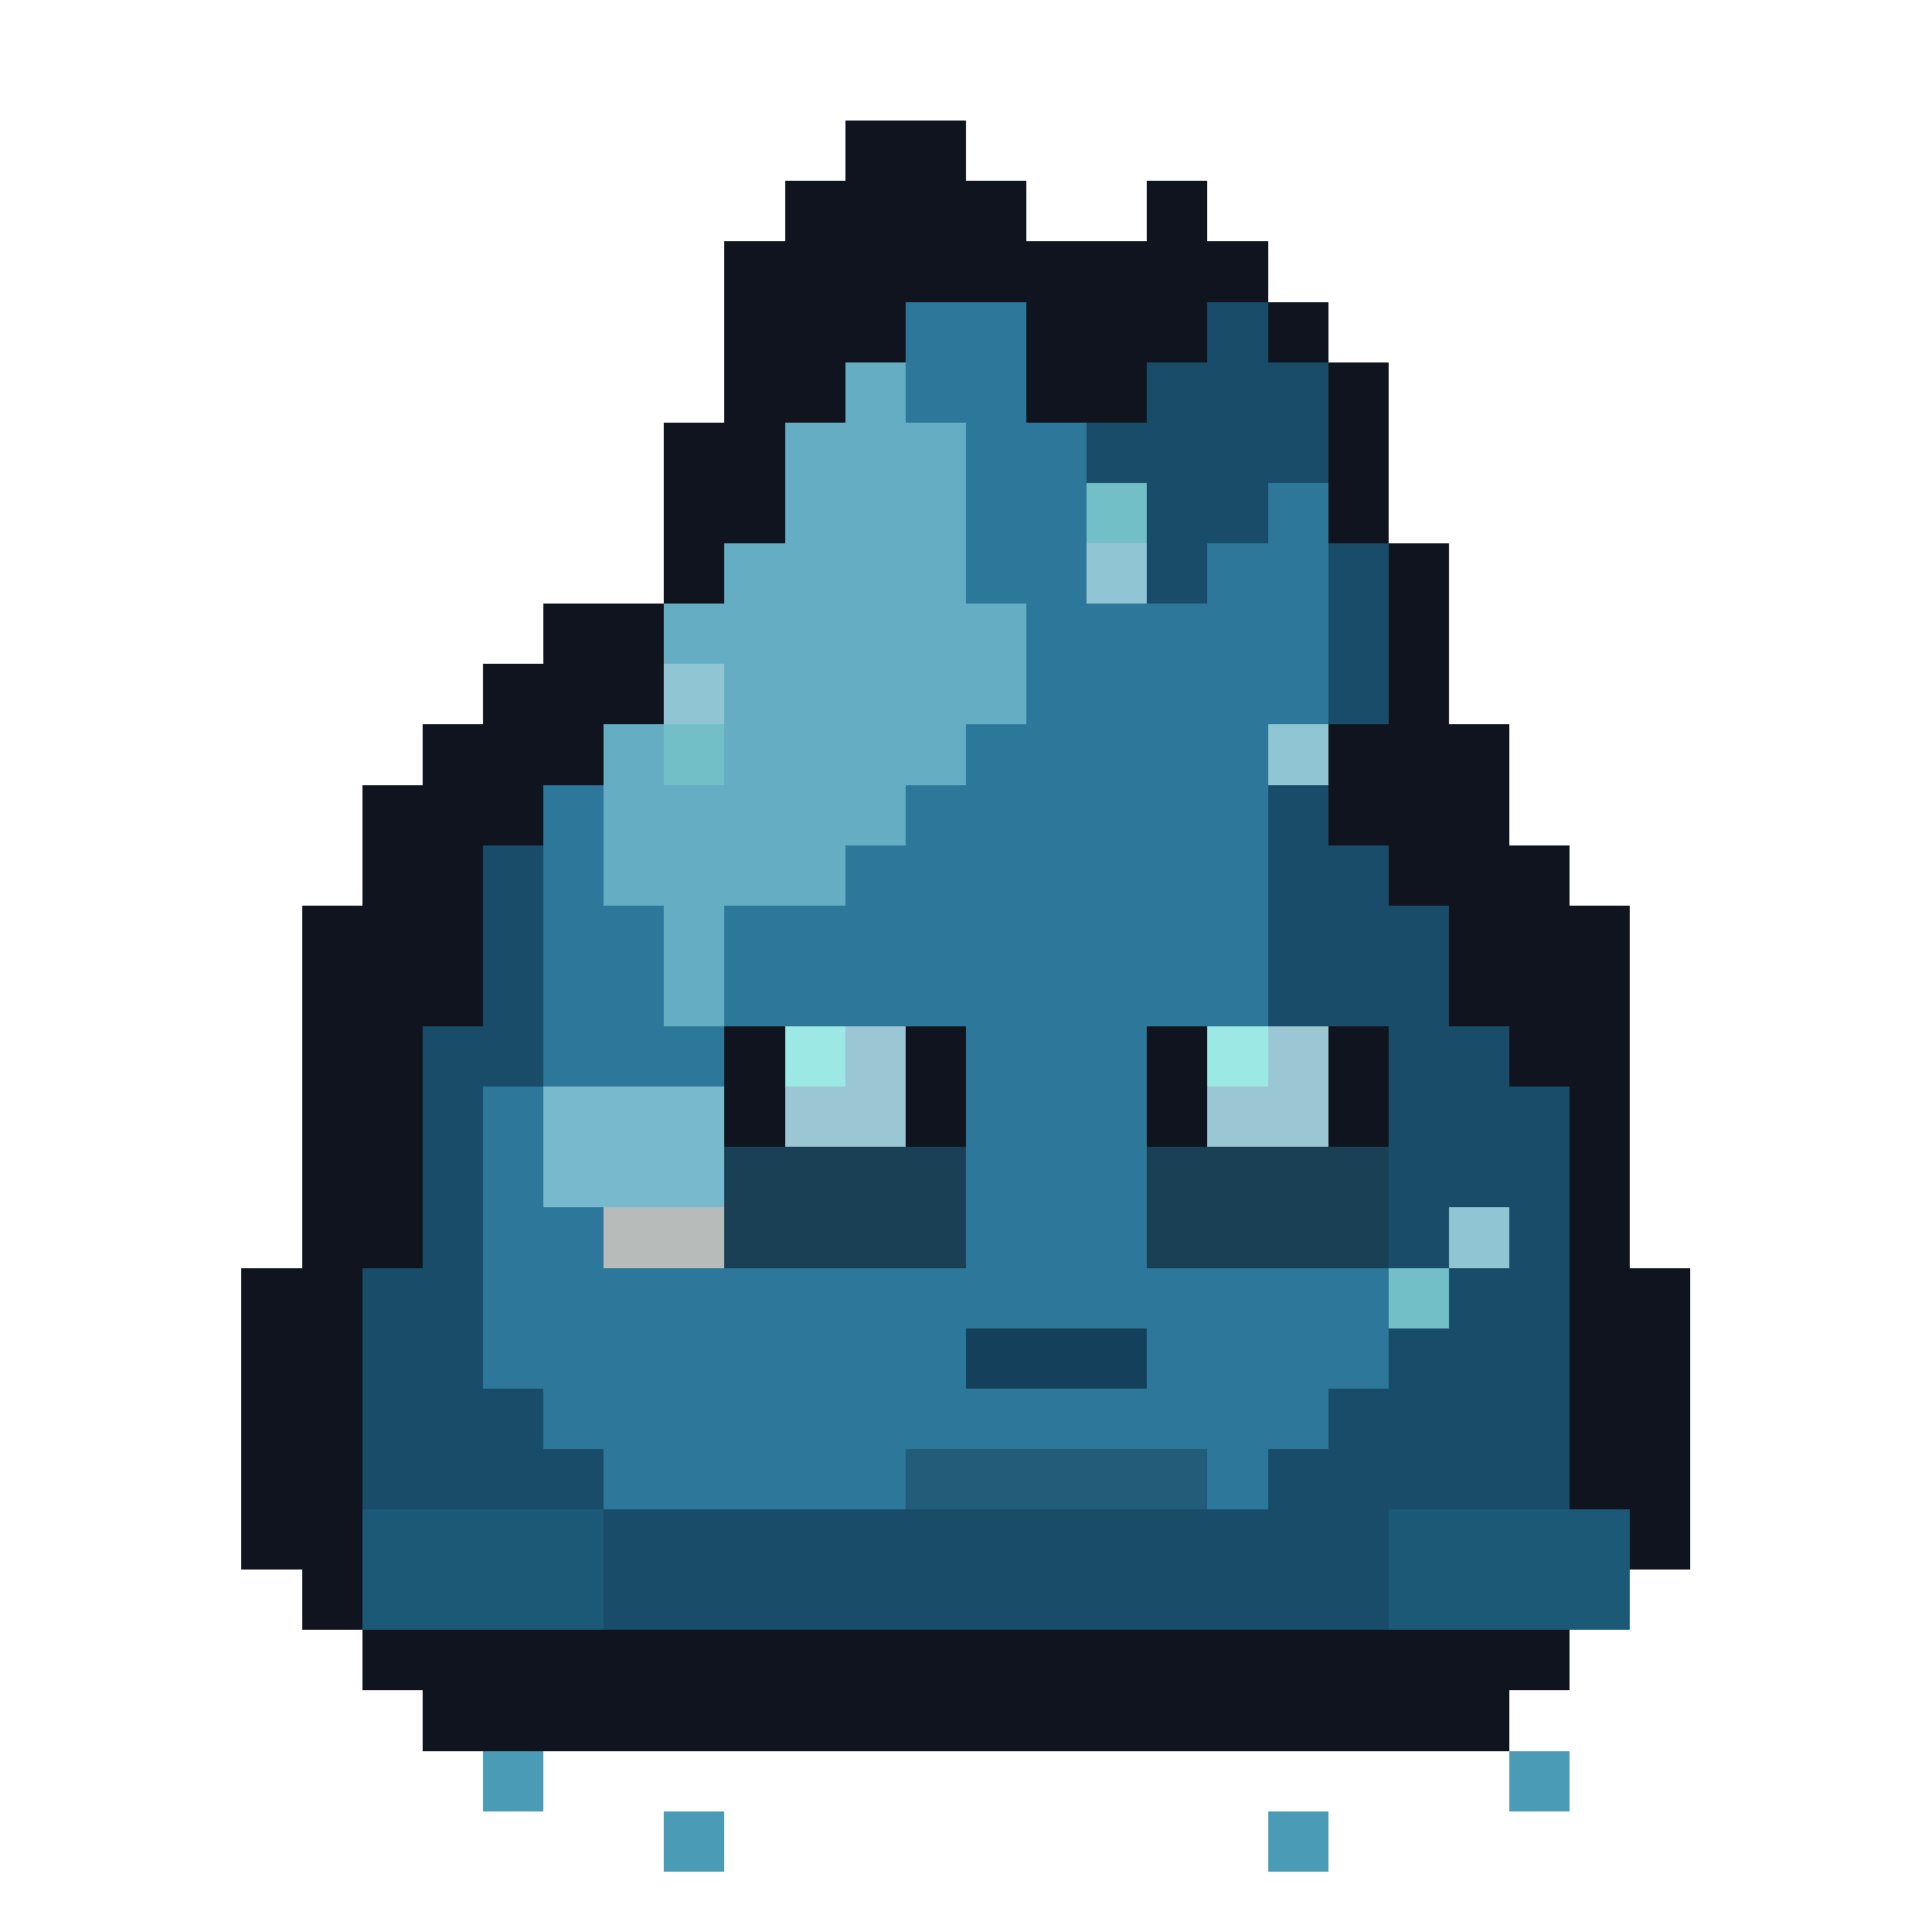
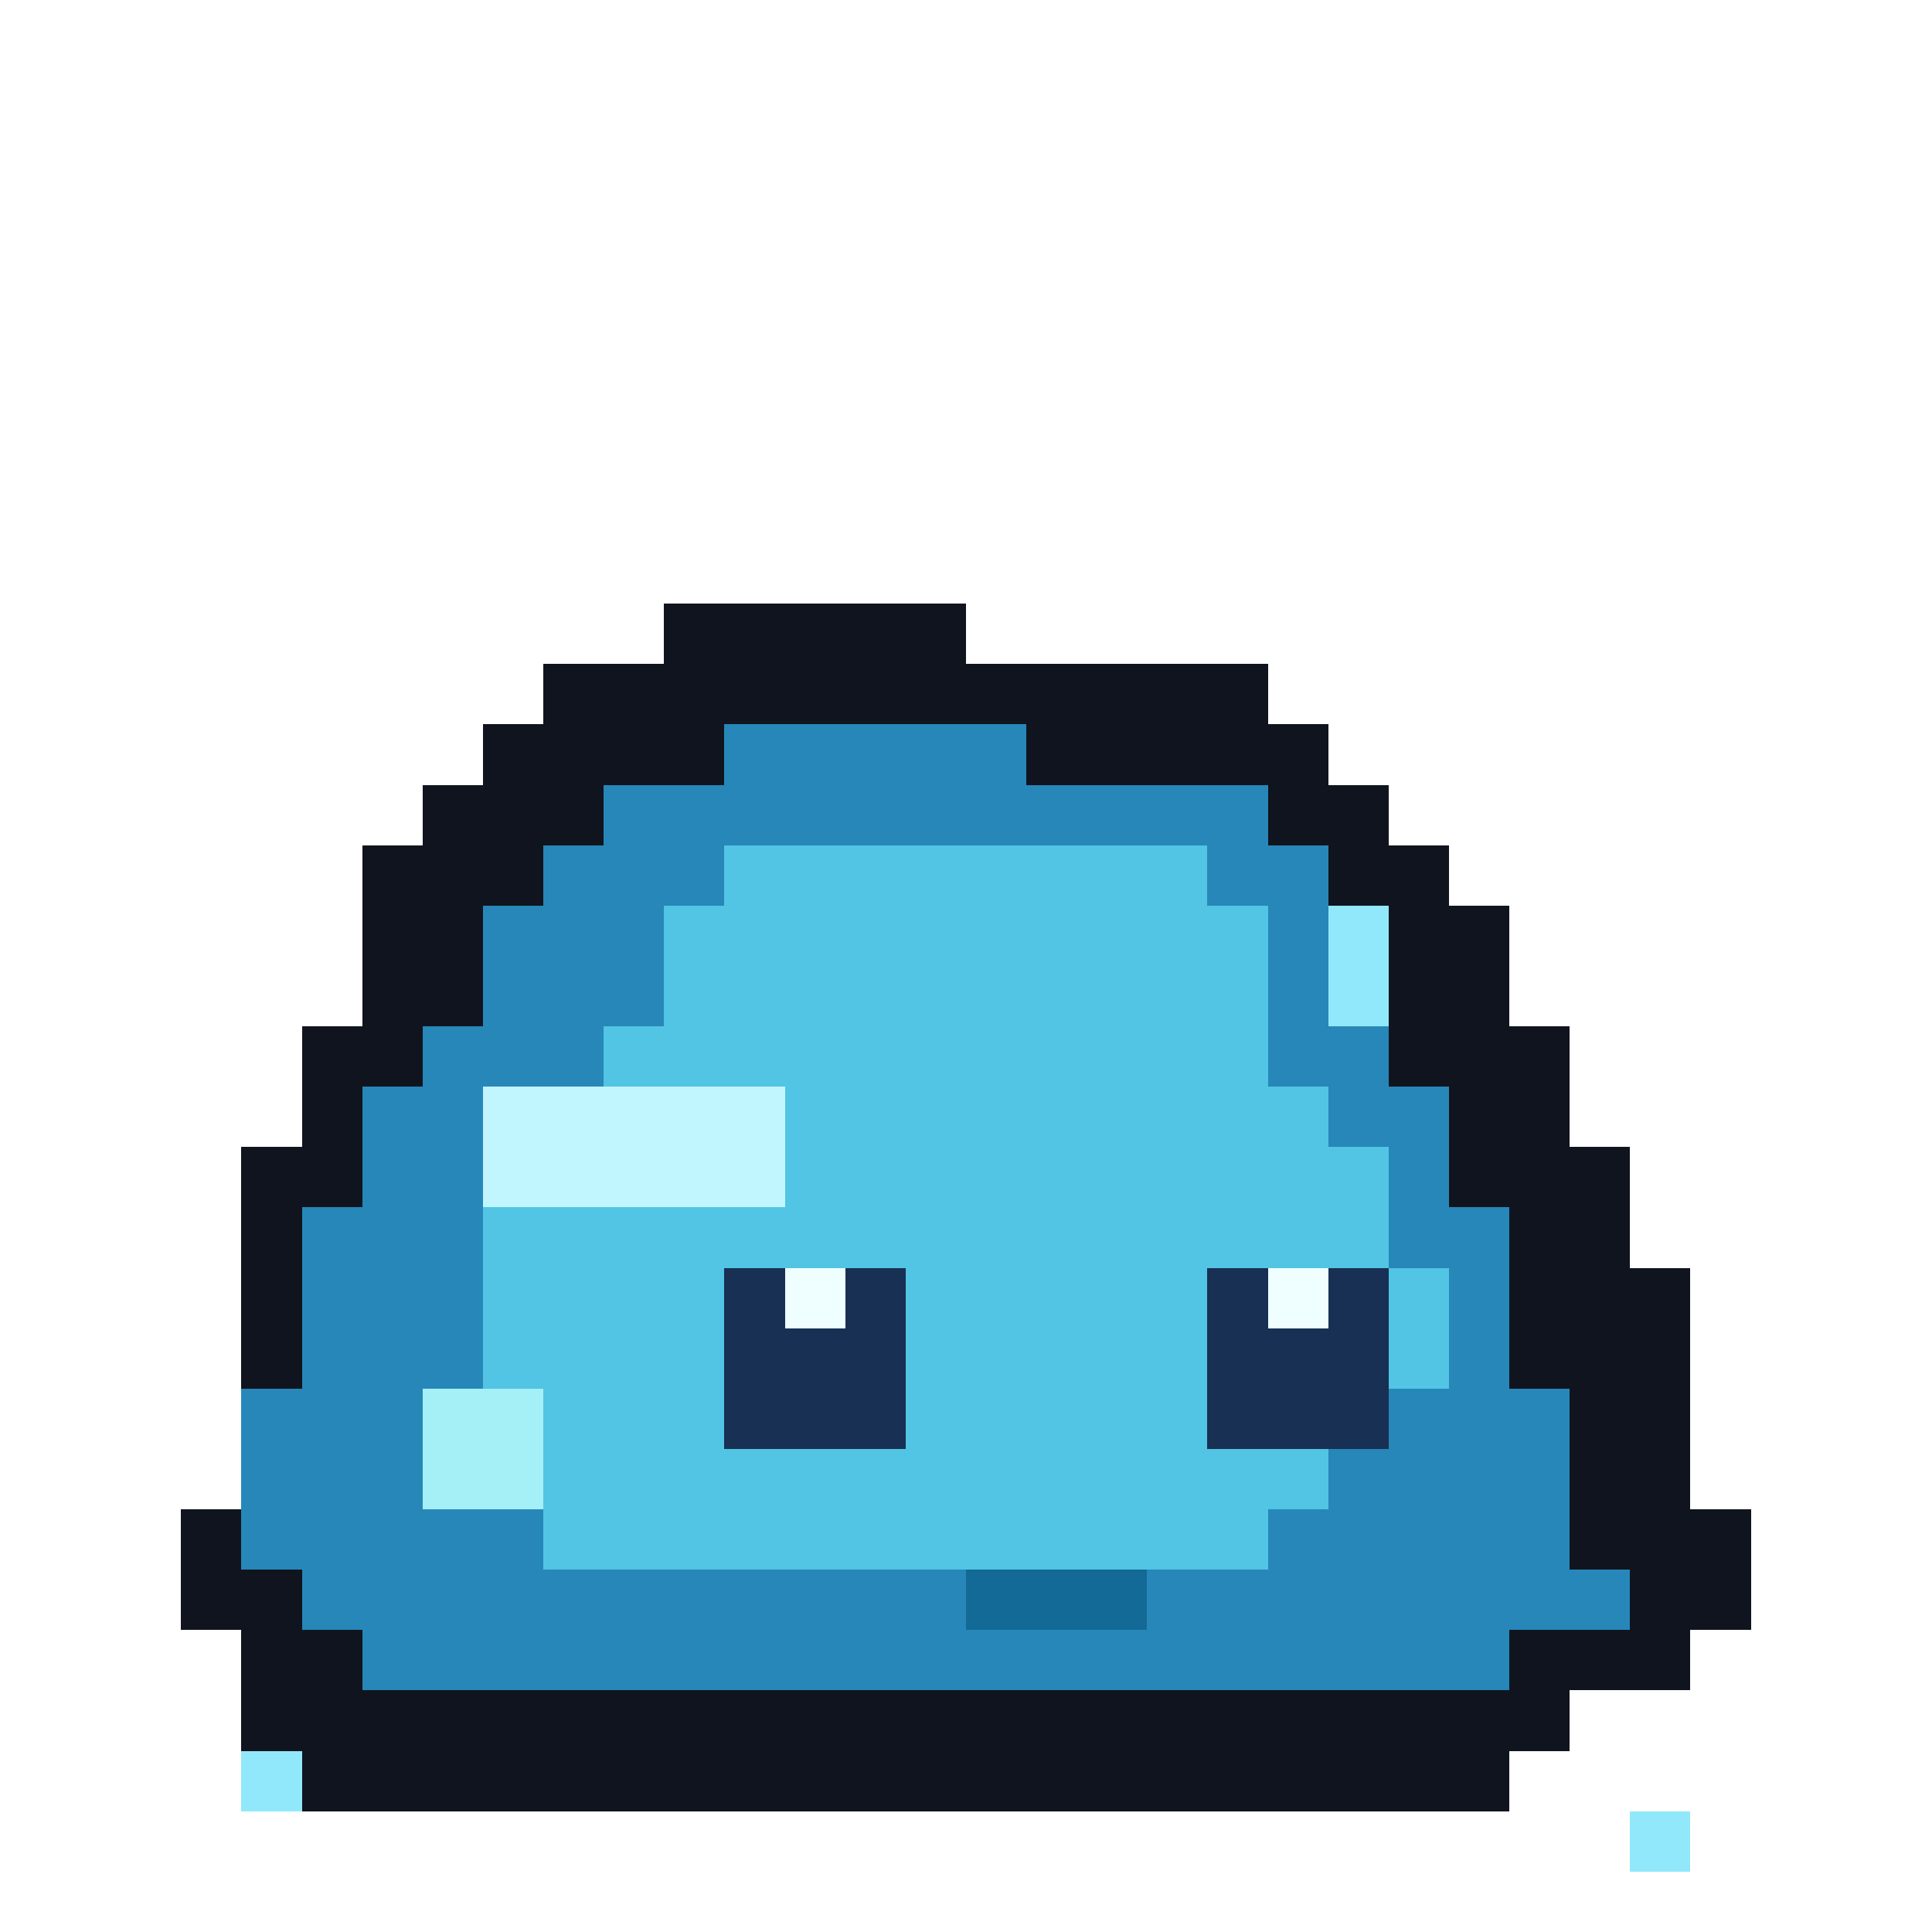
<svg xmlns="http://www.w3.org/2000/svg" width="32" height="32" viewBox="0 0 32 32" shape-rendering="crispEdges">
-   <rect x="14" y="2" width="2" height="1" fill="#10141e" />
-   <rect x="13" y="3" width="4" height="1" fill="#10141e" />
-   <rect x="19" y="3" width="1" height="1" fill="#10141e" />
-   <rect x="12" y="4" width="9" height="1" fill="#10141e" />
-   <rect x="12" y="5" width="3" height="1" fill="#10141e" />
-   <rect x="15" y="5" width="2" height="1" fill="#2d789a" />
-   <rect x="17" y="5" width="3" height="1" fill="#10141e" />
-   <rect x="20" y="5" width="1" height="1" fill="#194c69" />
-   <rect x="21" y="5" width="1" height="1" fill="#10141e" />
-   <rect x="12" y="6" width="2" height="1" fill="#10141e" />
-   <rect x="14" y="6" width="1" height="1" fill="#64adc3" />
-   <rect x="15" y="6" width="2" height="1" fill="#2d789a" />
-   <rect x="17" y="6" width="2" height="1" fill="#10141e" />
-   <rect x="19" y="6" width="3" height="1" fill="#194c69" />
-   <rect x="22" y="6" width="1" height="1" fill="#10141e" />
-   <rect x="11" y="7" width="2" height="1" fill="#10141e" />
-   <rect x="13" y="7" width="3" height="1" fill="#64adc3" />
-   <rect x="16" y="7" width="2" height="1" fill="#2d789a" />
-   <rect x="18" y="7" width="4" height="1" fill="#194c69" />
-   <rect x="22" y="7" width="1" height="1" fill="#10141e" />
-   <rect x="11" y="8" width="2" height="1" fill="#10141e" />
-   <rect x="13" y="8" width="3" height="1" fill="#64adc3" />
-   <rect x="16" y="8" width="2" height="1" fill="#2d789a" />
-   <rect x="18" y="8" width="1" height="1" fill="#73bfc8" />
-   <rect x="19" y="8" width="2" height="1" fill="#194c69" />
-   <rect x="21" y="8" width="1" height="1" fill="#2d789a" />
-   <rect x="22" y="8" width="1" height="1" fill="#10141e" />
-   <rect x="11" y="9" width="1" height="1" fill="#10141e" />
-   <rect x="12" y="9" width="4" height="1" fill="#64adc3" />
-   <rect x="16" y="9" width="2" height="1" fill="#2d789a" />
-   <rect x="18" y="9" width="1" height="1" fill="#90c6d4" />
-   <rect x="19" y="9" width="1" height="1" fill="#194c69" />
-   <rect x="20" y="9" width="2" height="1" fill="#2d789a" />
-   <rect x="22" y="9" width="1" height="1" fill="#194c69" />
-   <rect x="23" y="9" width="1" height="1" fill="#10141e" />
-   <rect x="9" y="10" width="2" height="1" fill="#10141e" />
-   <rect x="11" y="10" width="6" height="1" fill="#64adc3" />
-   <rect x="17" y="10" width="5" height="1" fill="#2d789a" />
-   <rect x="22" y="10" width="1" height="1" fill="#194c69" />
-   <rect x="23" y="10" width="1" height="1" fill="#10141e" />
-   <rect x="8" y="11" width="3" height="1" fill="#10141e" />
-   <rect x="11" y="11" width="1" height="1" fill="#90c6d4" />
-   <rect x="12" y="11" width="5" height="1" fill="#64adc3" />
-   <rect x="17" y="11" width="5" height="1" fill="#2d789a" />
-   <rect x="22" y="11" width="1" height="1" fill="#194c69" />
-   <rect x="23" y="11" width="1" height="1" fill="#10141e" />
-   <rect x="7" y="12" width="3" height="1" fill="#10141e" />
-   <rect x="10" y="12" width="1" height="1" fill="#64adc3" />
-   <rect x="11" y="12" width="1" height="1" fill="#73bfc8" />
-   <rect x="12" y="12" width="4" height="1" fill="#64adc3" />
-   <rect x="16" y="12" width="5" height="1" fill="#2d789a" />
-   <rect x="21" y="12" width="1" height="1" fill="#90c6d4" />
-   <rect x="22" y="12" width="3" height="1" fill="#10141e" />
-   <rect x="6" y="13" width="3" height="1" fill="#10141e" />
-   <rect x="9" y="13" width="1" height="1" fill="#2d789a" />
-   <rect x="10" y="13" width="5" height="1" fill="#64adc3" />
-   <rect x="15" y="13" width="6" height="1" fill="#2d789a" />
-   <rect x="21" y="13" width="1" height="1" fill="#194c69" />
-   <rect x="22" y="13" width="3" height="1" fill="#10141e" />
-   <rect x="6" y="14" width="2" height="1" fill="#10141e" />
-   <rect x="8" y="14" width="1" height="1" fill="#194c69" />
-   <rect x="9" y="14" width="1" height="1" fill="#2d789a" />
-   <rect x="10" y="14" width="4" height="1" fill="#64adc3" />
-   <rect x="14" y="14" width="7" height="1" fill="#2d789a" />
-   <rect x="21" y="14" width="2" height="1" fill="#194c69" />
-   <rect x="23" y="14" width="3" height="1" fill="#10141e" />
-   <rect x="5" y="15" width="3" height="1" fill="#10141e" />
-   <rect x="8" y="15" width="1" height="1" fill="#194c69" />
-   <rect x="9" y="15" width="2" height="1" fill="#2d789a" />
-   <rect x="11" y="15" width="1" height="1" fill="#64adc3" />
-   <rect x="12" y="15" width="9" height="1" fill="#2d789a" />
-   <rect x="21" y="15" width="3" height="1" fill="#194c69" />
-   <rect x="24" y="15" width="3" height="1" fill="#10141e" />
-   <rect x="5" y="16" width="3" height="1" fill="#10141e" />
-   <rect x="8" y="16" width="1" height="1" fill="#194c69" />
-   <rect x="9" y="16" width="2" height="1" fill="#2d789a" />
-   <rect x="11" y="16" width="1" height="1" fill="#64adc3" />
-   <rect x="12" y="16" width="9" height="1" fill="#2d789a" />
-   <rect x="21" y="16" width="3" height="1" fill="#194c69" />
-   <rect x="24" y="16" width="3" height="1" fill="#10141e" />
+   <rect x="11" y="10" width="5" height="1" fill="#10141e" />
+   <rect x="9" y="11" width="12" height="1" fill="#10141e" />
+   <rect x="8" y="12" width="4" height="1" fill="#10141e" />
+   <rect x="12" y="12" width="5" height="1" fill="#2787b9" />
+   <rect x="17" y="12" width="5" height="1" fill="#10141e" />
+   <rect x="7" y="13" width="3" height="1" fill="#10141e" />
+   <rect x="10" y="13" width="11" height="1" fill="#2787b9" />
+   <rect x="21" y="13" width="2" height="1" fill="#10141e" />
+   <rect x="6" y="14" width="3" height="1" fill="#10141e" />
+   <rect x="9" y="14" width="3" height="1" fill="#2787b9" />
+   <rect x="12" y="14" width="8" height="1" fill="#51c5e3" />
+   <rect x="20" y="14" width="2" height="1" fill="#2787b9" />
+   <rect x="22" y="14" width="2" height="1" fill="#10141e" />
+   <rect x="6" y="15" width="2" height="1" fill="#10141e" />
+   <rect x="8" y="15" width="3" height="1" fill="#2787b9" />
+   <rect x="11" y="15" width="10" height="1" fill="#51c5e3" />
+   <rect x="21" y="15" width="1" height="1" fill="#2787b9" />
+   <rect x="22" y="15" width="1" height="1" fill="#91e8fa" />
+   <rect x="23" y="15" width="2" height="1" fill="#10141e" />
+   <rect x="6" y="16" width="2" height="1" fill="#10141e" />
+   <rect x="8" y="16" width="3" height="1" fill="#2787b9" />
+   <rect x="11" y="16" width="10" height="1" fill="#51c5e3" />
+   <rect x="21" y="16" width="1" height="1" fill="#2787b9" />
+   <rect x="22" y="16" width="1" height="1" fill="#91e8fa" />
+   <rect x="23" y="16" width="2" height="1" fill="#10141e" />
  <rect x="5" y="17" width="2" height="1" fill="#10141e" />
-   <rect x="7" y="17" width="2" height="1" fill="#194c69" />
-   <rect x="9" y="17" width="3" height="1" fill="#2d789a" />
-   <rect x="12" y="17" width="1" height="1" fill="#10141e" />
-   <rect x="13" y="17" width="1" height="1" fill="#9ce8e4" />
-   <rect x="14" y="17" width="1" height="1" fill="#9bc6d4" />
-   <rect x="15" y="17" width="1" height="1" fill="#10141e" />
-   <rect x="16" y="17" width="3" height="1" fill="#2d789a" />
-   <rect x="19" y="17" width="1" height="1" fill="#10141e" />
-   <rect x="20" y="17" width="1" height="1" fill="#9ce8e4" />
-   <rect x="21" y="17" width="1" height="1" fill="#9bc6d4" />
-   <rect x="22" y="17" width="1" height="1" fill="#10141e" />
-   <rect x="23" y="17" width="2" height="1" fill="#194c69" />
-   <rect x="25" y="17" width="2" height="1" fill="#10141e" />
-   <rect x="5" y="18" width="2" height="1" fill="#10141e" />
-   <rect x="7" y="18" width="1" height="1" fill="#194c69" />
-   <rect x="8" y="18" width="1" height="1" fill="#2d789a" />
-   <rect x="9" y="18" width="3" height="1" fill="#78b9cd" />
-   <rect x="12" y="18" width="1" height="1" fill="#10141e" />
-   <rect x="13" y="18" width="2" height="1" fill="#9bc6d4" />
-   <rect x="15" y="18" width="1" height="1" fill="#10141e" />
-   <rect x="16" y="18" width="3" height="1" fill="#2d789a" />
-   <rect x="19" y="18" width="1" height="1" fill="#10141e" />
-   <rect x="20" y="18" width="2" height="1" fill="#9bc6d4" />
-   <rect x="22" y="18" width="1" height="1" fill="#10141e" />
-   <rect x="23" y="18" width="3" height="1" fill="#194c69" />
-   <rect x="26" y="18" width="1" height="1" fill="#10141e" />
-   <rect x="5" y="19" width="2" height="1" fill="#10141e" />
-   <rect x="7" y="19" width="1" height="1" fill="#194c69" />
-   <rect x="8" y="19" width="1" height="1" fill="#2d789a" />
-   <rect x="9" y="19" width="3" height="1" fill="#78b9cd" />
-   <rect x="12" y="19" width="4" height="1" fill="#194054" />
-   <rect x="16" y="19" width="3" height="1" fill="#2d789a" />
-   <rect x="19" y="19" width="4" height="1" fill="#194054" />
-   <rect x="23" y="19" width="3" height="1" fill="#194c69" />
-   <rect x="26" y="19" width="1" height="1" fill="#10141e" />
-   <rect x="5" y="20" width="2" height="1" fill="#10141e" />
-   <rect x="7" y="20" width="1" height="1" fill="#194c69" />
-   <rect x="8" y="20" width="2" height="1" fill="#2d789a" />
-   <rect x="10" y="20" width="2" height="1" fill="#b7bbba" />
-   <rect x="12" y="20" width="4" height="1" fill="#194054" />
-   <rect x="16" y="20" width="3" height="1" fill="#2d789a" />
-   <rect x="19" y="20" width="4" height="1" fill="#194054" />
-   <rect x="23" y="20" width="1" height="1" fill="#194c69" />
-   <rect x="24" y="20" width="1" height="1" fill="#90c6d4" />
-   <rect x="25" y="20" width="1" height="1" fill="#194c69" />
-   <rect x="26" y="20" width="1" height="1" fill="#10141e" />
-   <rect x="4" y="21" width="2" height="1" fill="#10141e" />
-   <rect x="6" y="21" width="2" height="1" fill="#194c69" />
-   <rect x="8" y="21" width="15" height="1" fill="#2d789a" />
-   <rect x="23" y="21" width="1" height="1" fill="#73bfc8" />
-   <rect x="24" y="21" width="2" height="1" fill="#194c69" />
-   <rect x="26" y="21" width="2" height="1" fill="#10141e" />
-   <rect x="4" y="22" width="2" height="1" fill="#10141e" />
-   <rect x="6" y="22" width="2" height="1" fill="#194c69" />
-   <rect x="8" y="22" width="8" height="1" fill="#2d789a" />
-   <rect x="16" y="22" width="3" height="1" fill="#14405b" />
-   <rect x="19" y="22" width="4" height="1" fill="#2d789a" />
-   <rect x="23" y="22" width="3" height="1" fill="#194c69" />
-   <rect x="26" y="22" width="2" height="1" fill="#10141e" />
-   <rect x="4" y="23" width="2" height="1" fill="#10141e" />
-   <rect x="6" y="23" width="3" height="1" fill="#194c69" />
-   <rect x="9" y="23" width="13" height="1" fill="#2d789a" />
-   <rect x="22" y="23" width="4" height="1" fill="#194c69" />
+   <rect x="7" y="17" width="3" height="1" fill="#2787b9" />
+   <rect x="10" y="17" width="11" height="1" fill="#51c5e3" />
+   <rect x="21" y="17" width="2" height="1" fill="#2787b9" />
+   <rect x="23" y="17" width="3" height="1" fill="#10141e" />
+   <rect x="5" y="18" width="1" height="1" fill="#10141e" />
+   <rect x="6" y="18" width="2" height="1" fill="#2787b9" />
+   <rect x="8" y="18" width="5" height="1" fill="#c1f6ff" />
+   <rect x="13" y="18" width="9" height="1" fill="#51c5e3" />
+   <rect x="22" y="18" width="2" height="1" fill="#2787b9" />
+   <rect x="24" y="18" width="2" height="1" fill="#10141e" />
+   <rect x="4" y="19" width="2" height="1" fill="#10141e" />
+   <rect x="6" y="19" width="2" height="1" fill="#2787b9" />
+   <rect x="8" y="19" width="5" height="1" fill="#c1f6ff" />
+   <rect x="13" y="19" width="10" height="1" fill="#51c5e3" />
+   <rect x="23" y="19" width="1" height="1" fill="#2787b9" />
+   <rect x="24" y="19" width="3" height="1" fill="#10141e" />
+   <rect x="4" y="20" width="1" height="1" fill="#10141e" />
+   <rect x="5" y="20" width="3" height="1" fill="#2787b9" />
+   <rect x="8" y="20" width="15" height="1" fill="#51c5e3" />
+   <rect x="23" y="20" width="2" height="1" fill="#2787b9" />
+   <rect x="25" y="20" width="2" height="1" fill="#10141e" />
+   <rect x="4" y="21" width="1" height="1" fill="#10141e" />
+   <rect x="5" y="21" width="3" height="1" fill="#2787b9" />
+   <rect x="8" y="21" width="4" height="1" fill="#51c5e3" />
+   <rect x="12" y="21" width="1" height="1" fill="#173054" />
+   <rect x="13" y="21" width="1" height="1" fill="#efffff" />
+   <rect x="14" y="21" width="1" height="1" fill="#173054" />
+   <rect x="15" y="21" width="5" height="1" fill="#51c5e3" />
+   <rect x="20" y="21" width="1" height="1" fill="#173054" />
+   <rect x="21" y="21" width="1" height="1" fill="#efffff" />
+   <rect x="22" y="21" width="1" height="1" fill="#173054" />
+   <rect x="23" y="21" width="1" height="1" fill="#51c5e3" />
+   <rect x="24" y="21" width="1" height="1" fill="#2787b9" />
+   <rect x="25" y="21" width="3" height="1" fill="#10141e" />
+   <rect x="4" y="22" width="1" height="1" fill="#10141e" />
+   <rect x="5" y="22" width="3" height="1" fill="#2787b9" />
+   <rect x="8" y="22" width="4" height="1" fill="#51c5e3" />
+   <rect x="12" y="22" width="3" height="1" fill="#173054" />
+   <rect x="15" y="22" width="5" height="1" fill="#51c5e3" />
+   <rect x="20" y="22" width="3" height="1" fill="#173054" />
+   <rect x="23" y="22" width="1" height="1" fill="#51c5e3" />
+   <rect x="24" y="22" width="1" height="1" fill="#2787b9" />
+   <rect x="25" y="22" width="3" height="1" fill="#10141e" />
+   <rect x="4" y="23" width="3" height="1" fill="#2787b9" />
+   <rect x="7" y="23" width="2" height="1" fill="#a5eff7" />
+   <rect x="9" y="23" width="3" height="1" fill="#51c5e3" />
+   <rect x="12" y="23" width="3" height="1" fill="#173054" />
+   <rect x="15" y="23" width="5" height="1" fill="#51c5e3" />
+   <rect x="20" y="23" width="3" height="1" fill="#173054" />
+   <rect x="23" y="23" width="3" height="1" fill="#2787b9" />
  <rect x="26" y="23" width="2" height="1" fill="#10141e" />
-   <rect x="4" y="24" width="2" height="1" fill="#10141e" />
-   <rect x="6" y="24" width="4" height="1" fill="#194c69" />
-   <rect x="10" y="24" width="5" height="1" fill="#2d789a" />
-   <rect x="15" y="24" width="5" height="1" fill="#215d78" />
-   <rect x="20" y="24" width="1" height="1" fill="#2d789a" />
-   <rect x="21" y="24" width="5" height="1" fill="#194c69" />
+   <rect x="4" y="24" width="3" height="1" fill="#2787b9" />
+   <rect x="7" y="24" width="2" height="1" fill="#a5eff7" />
+   <rect x="9" y="24" width="13" height="1" fill="#51c5e3" />
+   <rect x="22" y="24" width="4" height="1" fill="#2787b9" />
  <rect x="26" y="24" width="2" height="1" fill="#10141e" />
-   <rect x="4" y="25" width="2" height="1" fill="#10141e" />
-   <rect x="6" y="25" width="4" height="1" fill="#1c5977" />
-   <rect x="10" y="25" width="13" height="1" fill="#194c69" />
-   <rect x="23" y="25" width="4" height="1" fill="#1c5977" />
-   <rect x="27" y="25" width="1" height="1" fill="#10141e" />
-   <rect x="5" y="26" width="1" height="1" fill="#10141e" />
-   <rect x="6" y="26" width="4" height="1" fill="#1c5977" />
-   <rect x="10" y="26" width="13" height="1" fill="#194c69" />
-   <rect x="23" y="26" width="4" height="1" fill="#1c5977" />
-   <rect x="6" y="27" width="20" height="1" fill="#10141e" />
-   <rect x="7" y="28" width="18" height="1" fill="#10141e" />
-   <rect x="8" y="29" width="1" height="1" fill="#4a9cb6" />
-   <rect x="25" y="29" width="1" height="1" fill="#4a9cb6" />
-   <rect x="11" y="30" width="1" height="1" fill="#4a9cb6" />
-   <rect x="21" y="30" width="1" height="1" fill="#4a9cb6" />
+   <rect x="3" y="25" width="1" height="1" fill="#10141e" />
+   <rect x="4" y="25" width="5" height="1" fill="#2787b9" />
+   <rect x="9" y="25" width="12" height="1" fill="#51c5e3" />
+   <rect x="21" y="25" width="5" height="1" fill="#2787b9" />
+   <rect x="26" y="25" width="3" height="1" fill="#10141e" />
+   <rect x="3" y="26" width="2" height="1" fill="#10141e" />
+   <rect x="5" y="26" width="11" height="1" fill="#2787b9" />
+   <rect x="16" y="26" width="3" height="1" fill="#136a96" />
+   <rect x="19" y="26" width="8" height="1" fill="#2787b9" />
+   <rect x="27" y="26" width="2" height="1" fill="#10141e" />
+   <rect x="4" y="27" width="2" height="1" fill="#10141e" />
+   <rect x="6" y="27" width="19" height="1" fill="#2787b9" />
+   <rect x="25" y="27" width="3" height="1" fill="#10141e" />
+   <rect x="4" y="28" width="22" height="1" fill="#10141e" />
+   <rect x="4" y="29" width="1" height="1" fill="#91e8fa" />
+   <rect x="5" y="29" width="20" height="1" fill="#10141e" />
+   <rect x="27" y="30" width="1" height="1" fill="#91e8fa" />
</svg>
